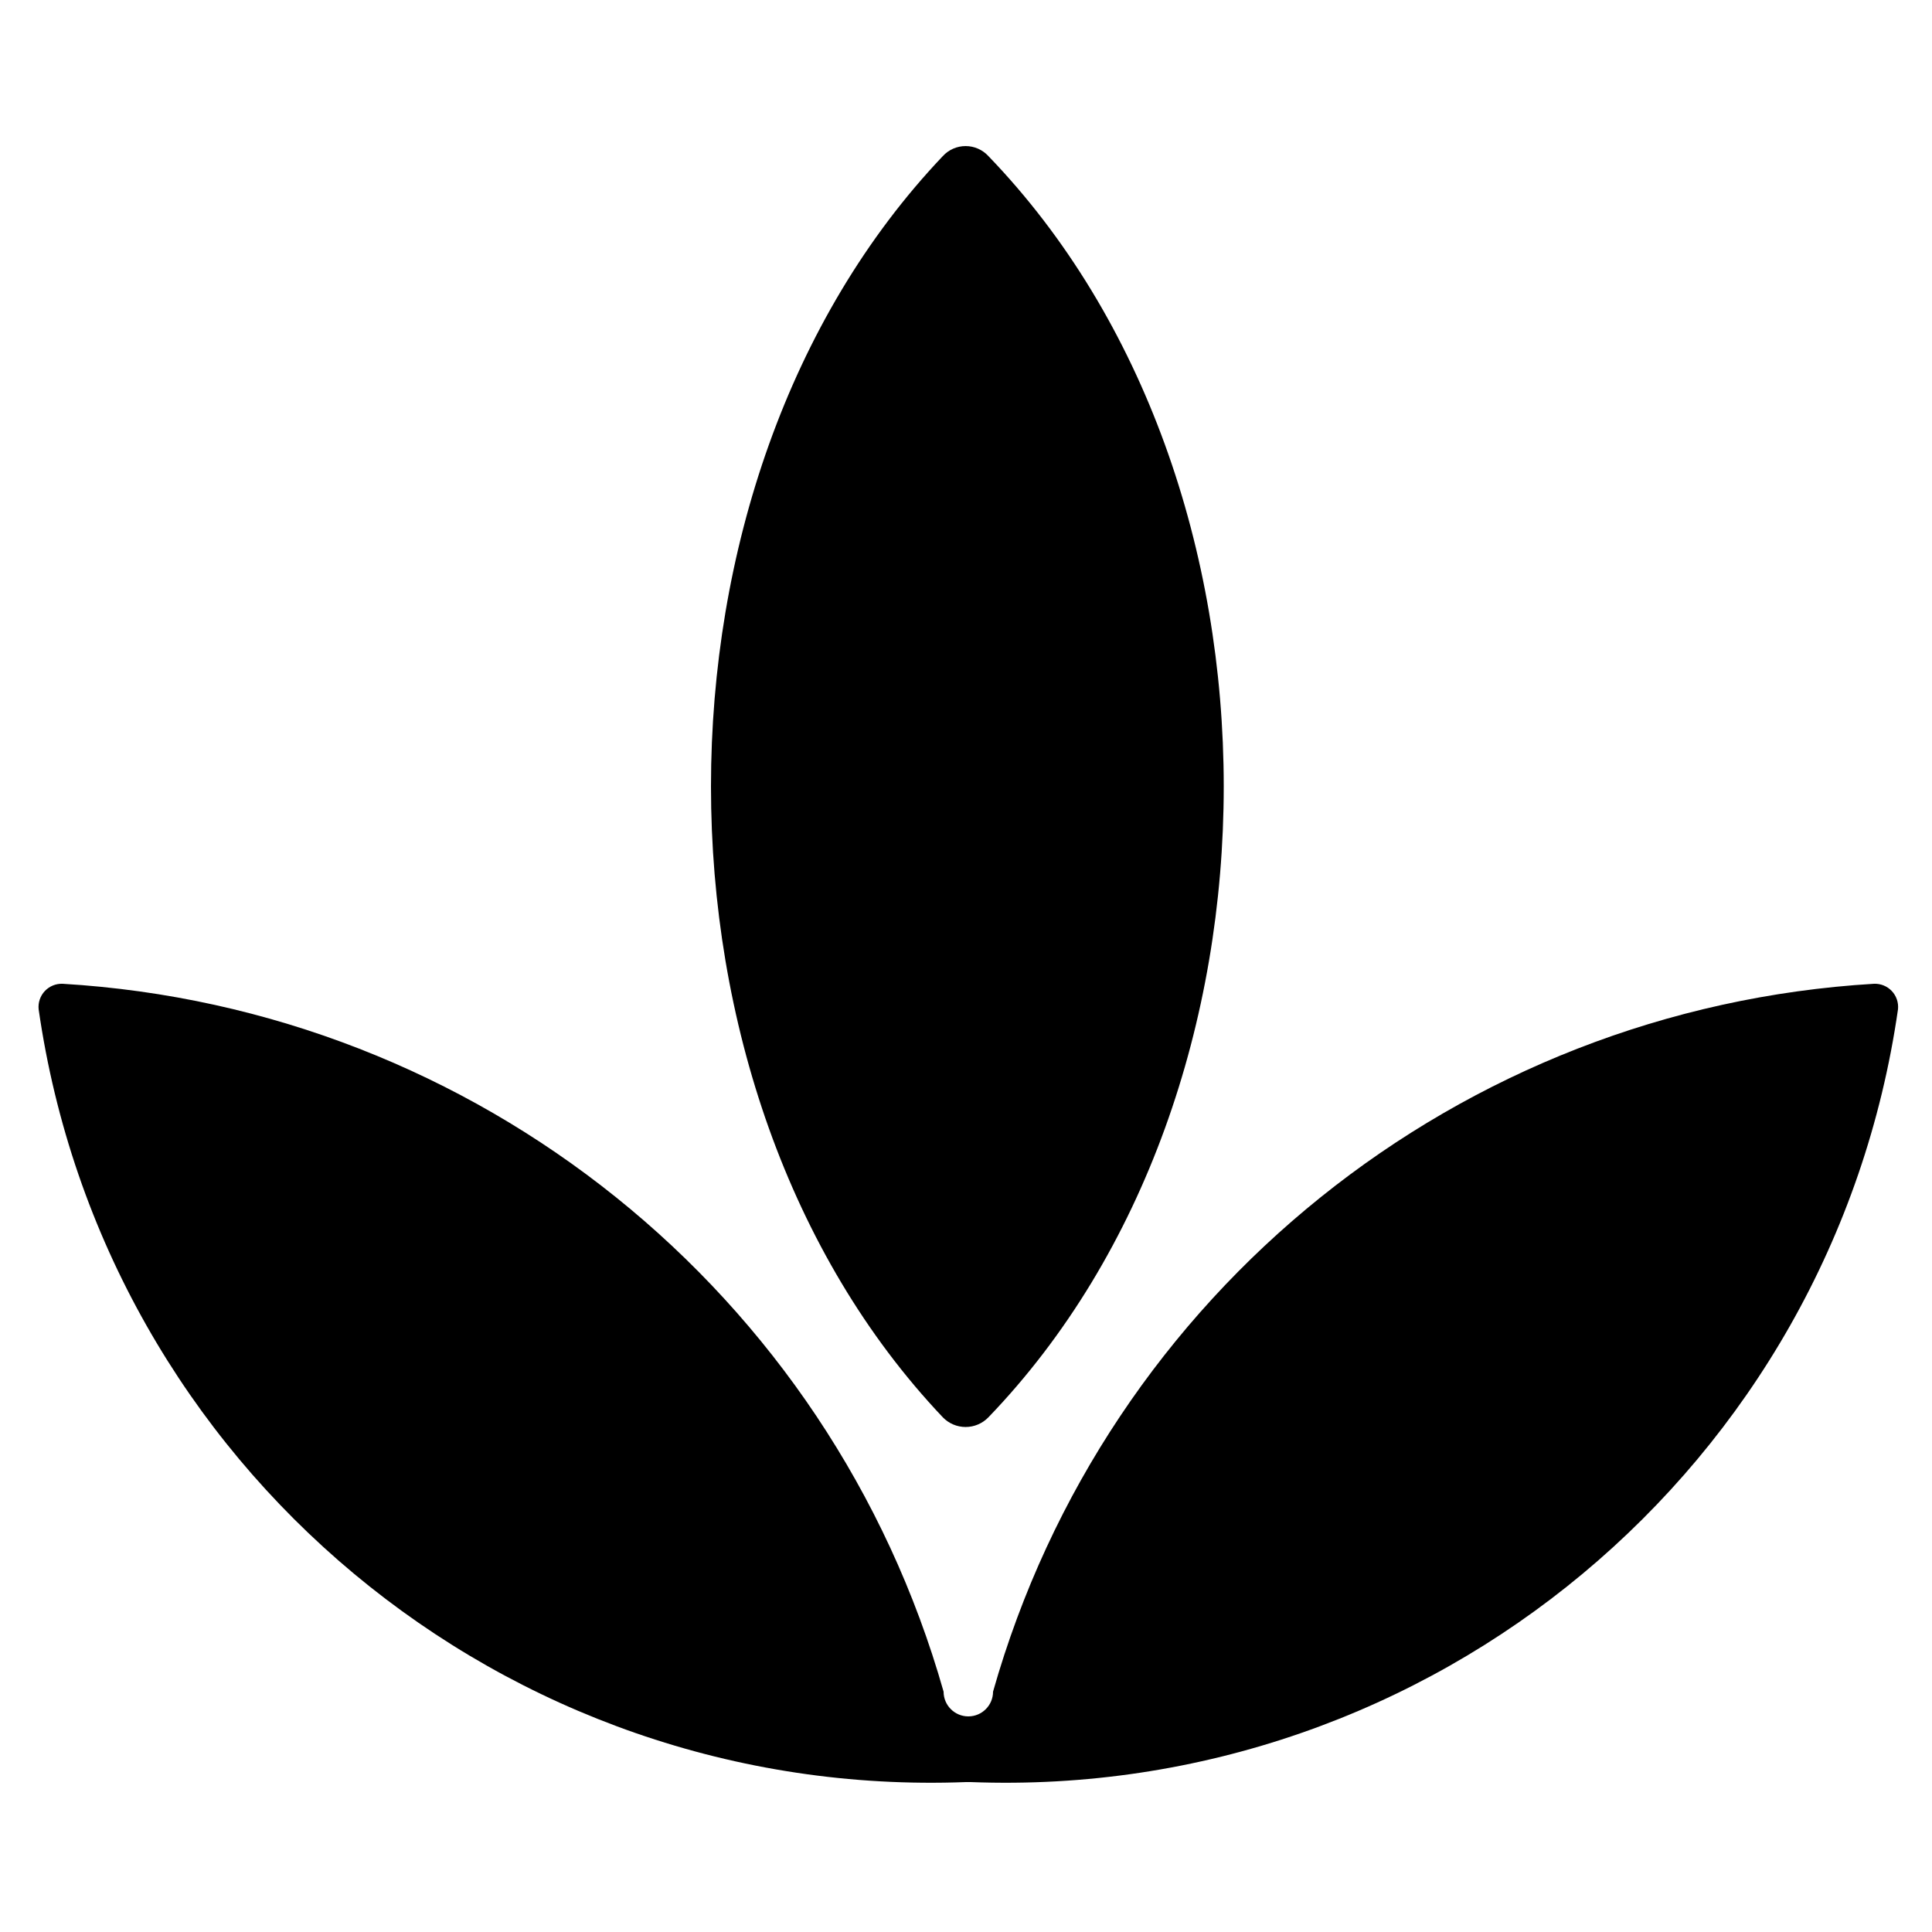
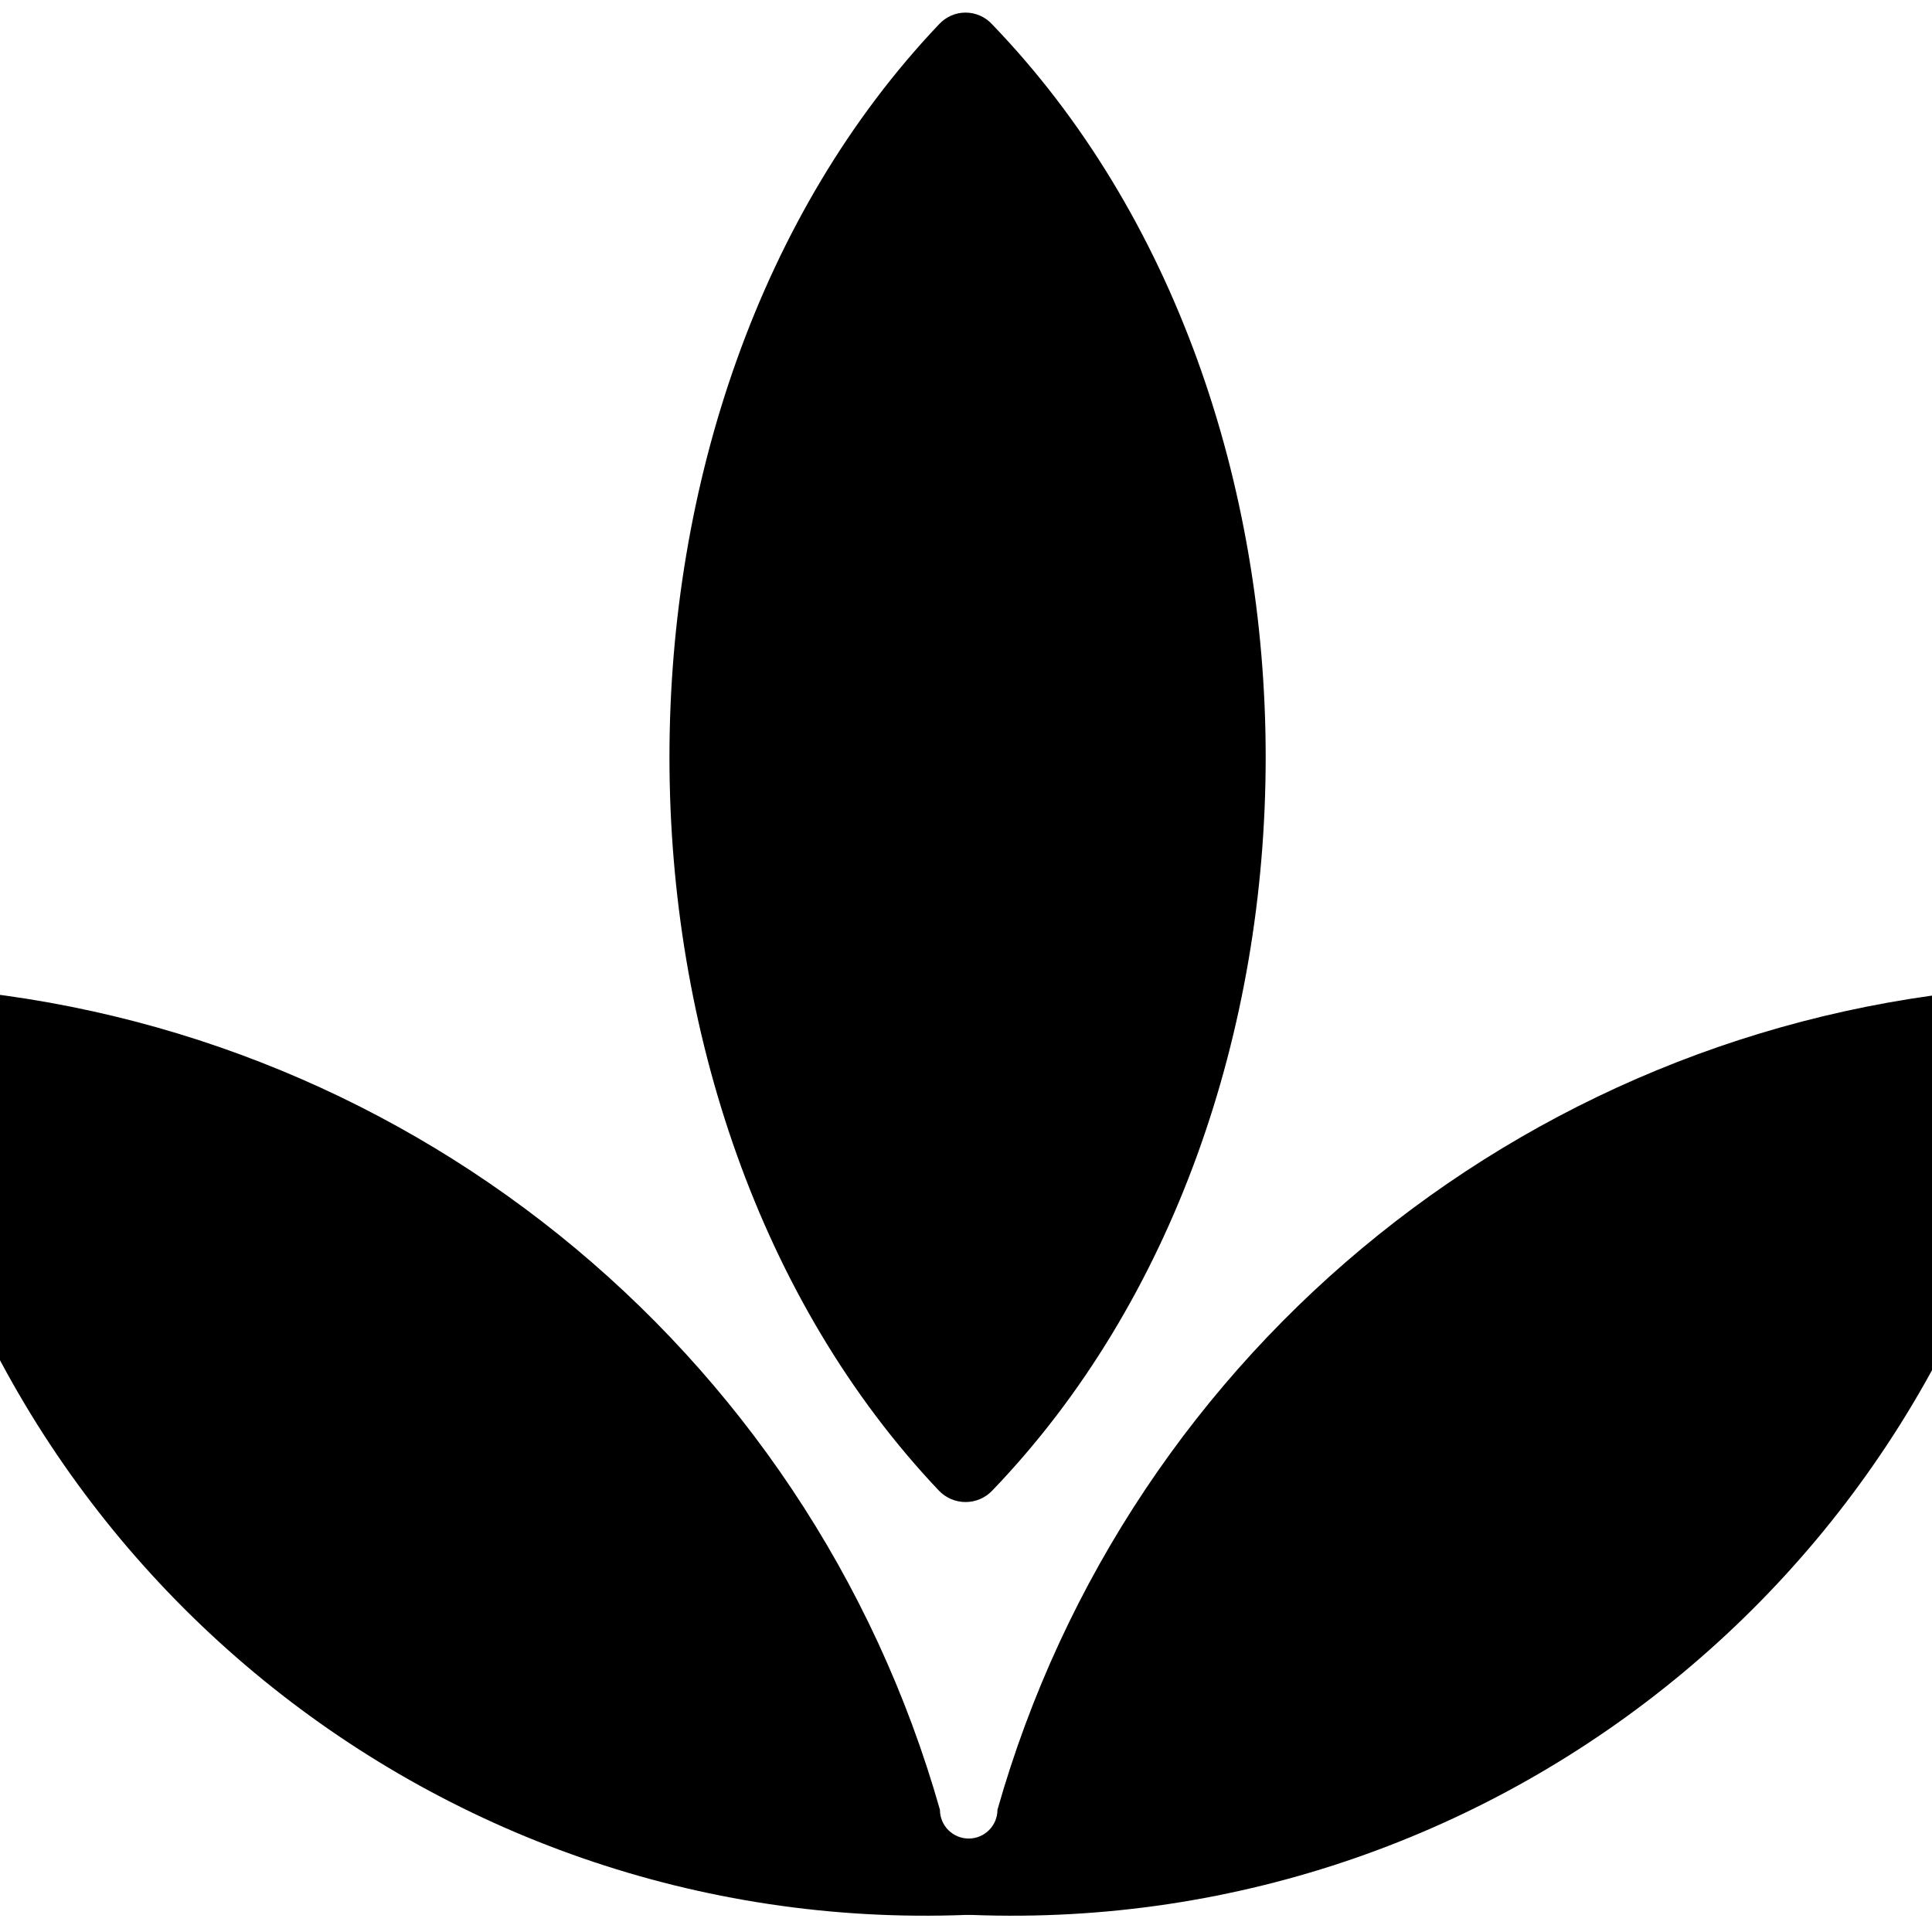
- <svg xmlns="http://www.w3.org/2000/svg" fill="#000" preserveAspectRatio="xMinYMin meet" viewBox="0 0 25 25" width="15" height="15">
+ <svg xmlns="http://www.w3.org/2000/svg" viewBox="1.75 1.75 21.5 21.5">
  <path d="M12.79 18.34a.41.41 0 0 1-.59 0c-4-4.22-4-12.11 0-16.32a.4.4 0 0 1 .59 0c4.06 4.21 4.06 12.1 0 16.32zm-.58 3.55a12.63 12.63 0 0 0-11.4-9.16.3.3 0 0 0-.31.33 11.67 11.67 0 0 0 12 10h.06a11.67 11.67 0 0 0 12-10 .3.3 0 0 0-.31-.33 12.63 12.63 0 0 0-11.4 9.16.32.32 0 0 1-.64 0z" />
</svg>
